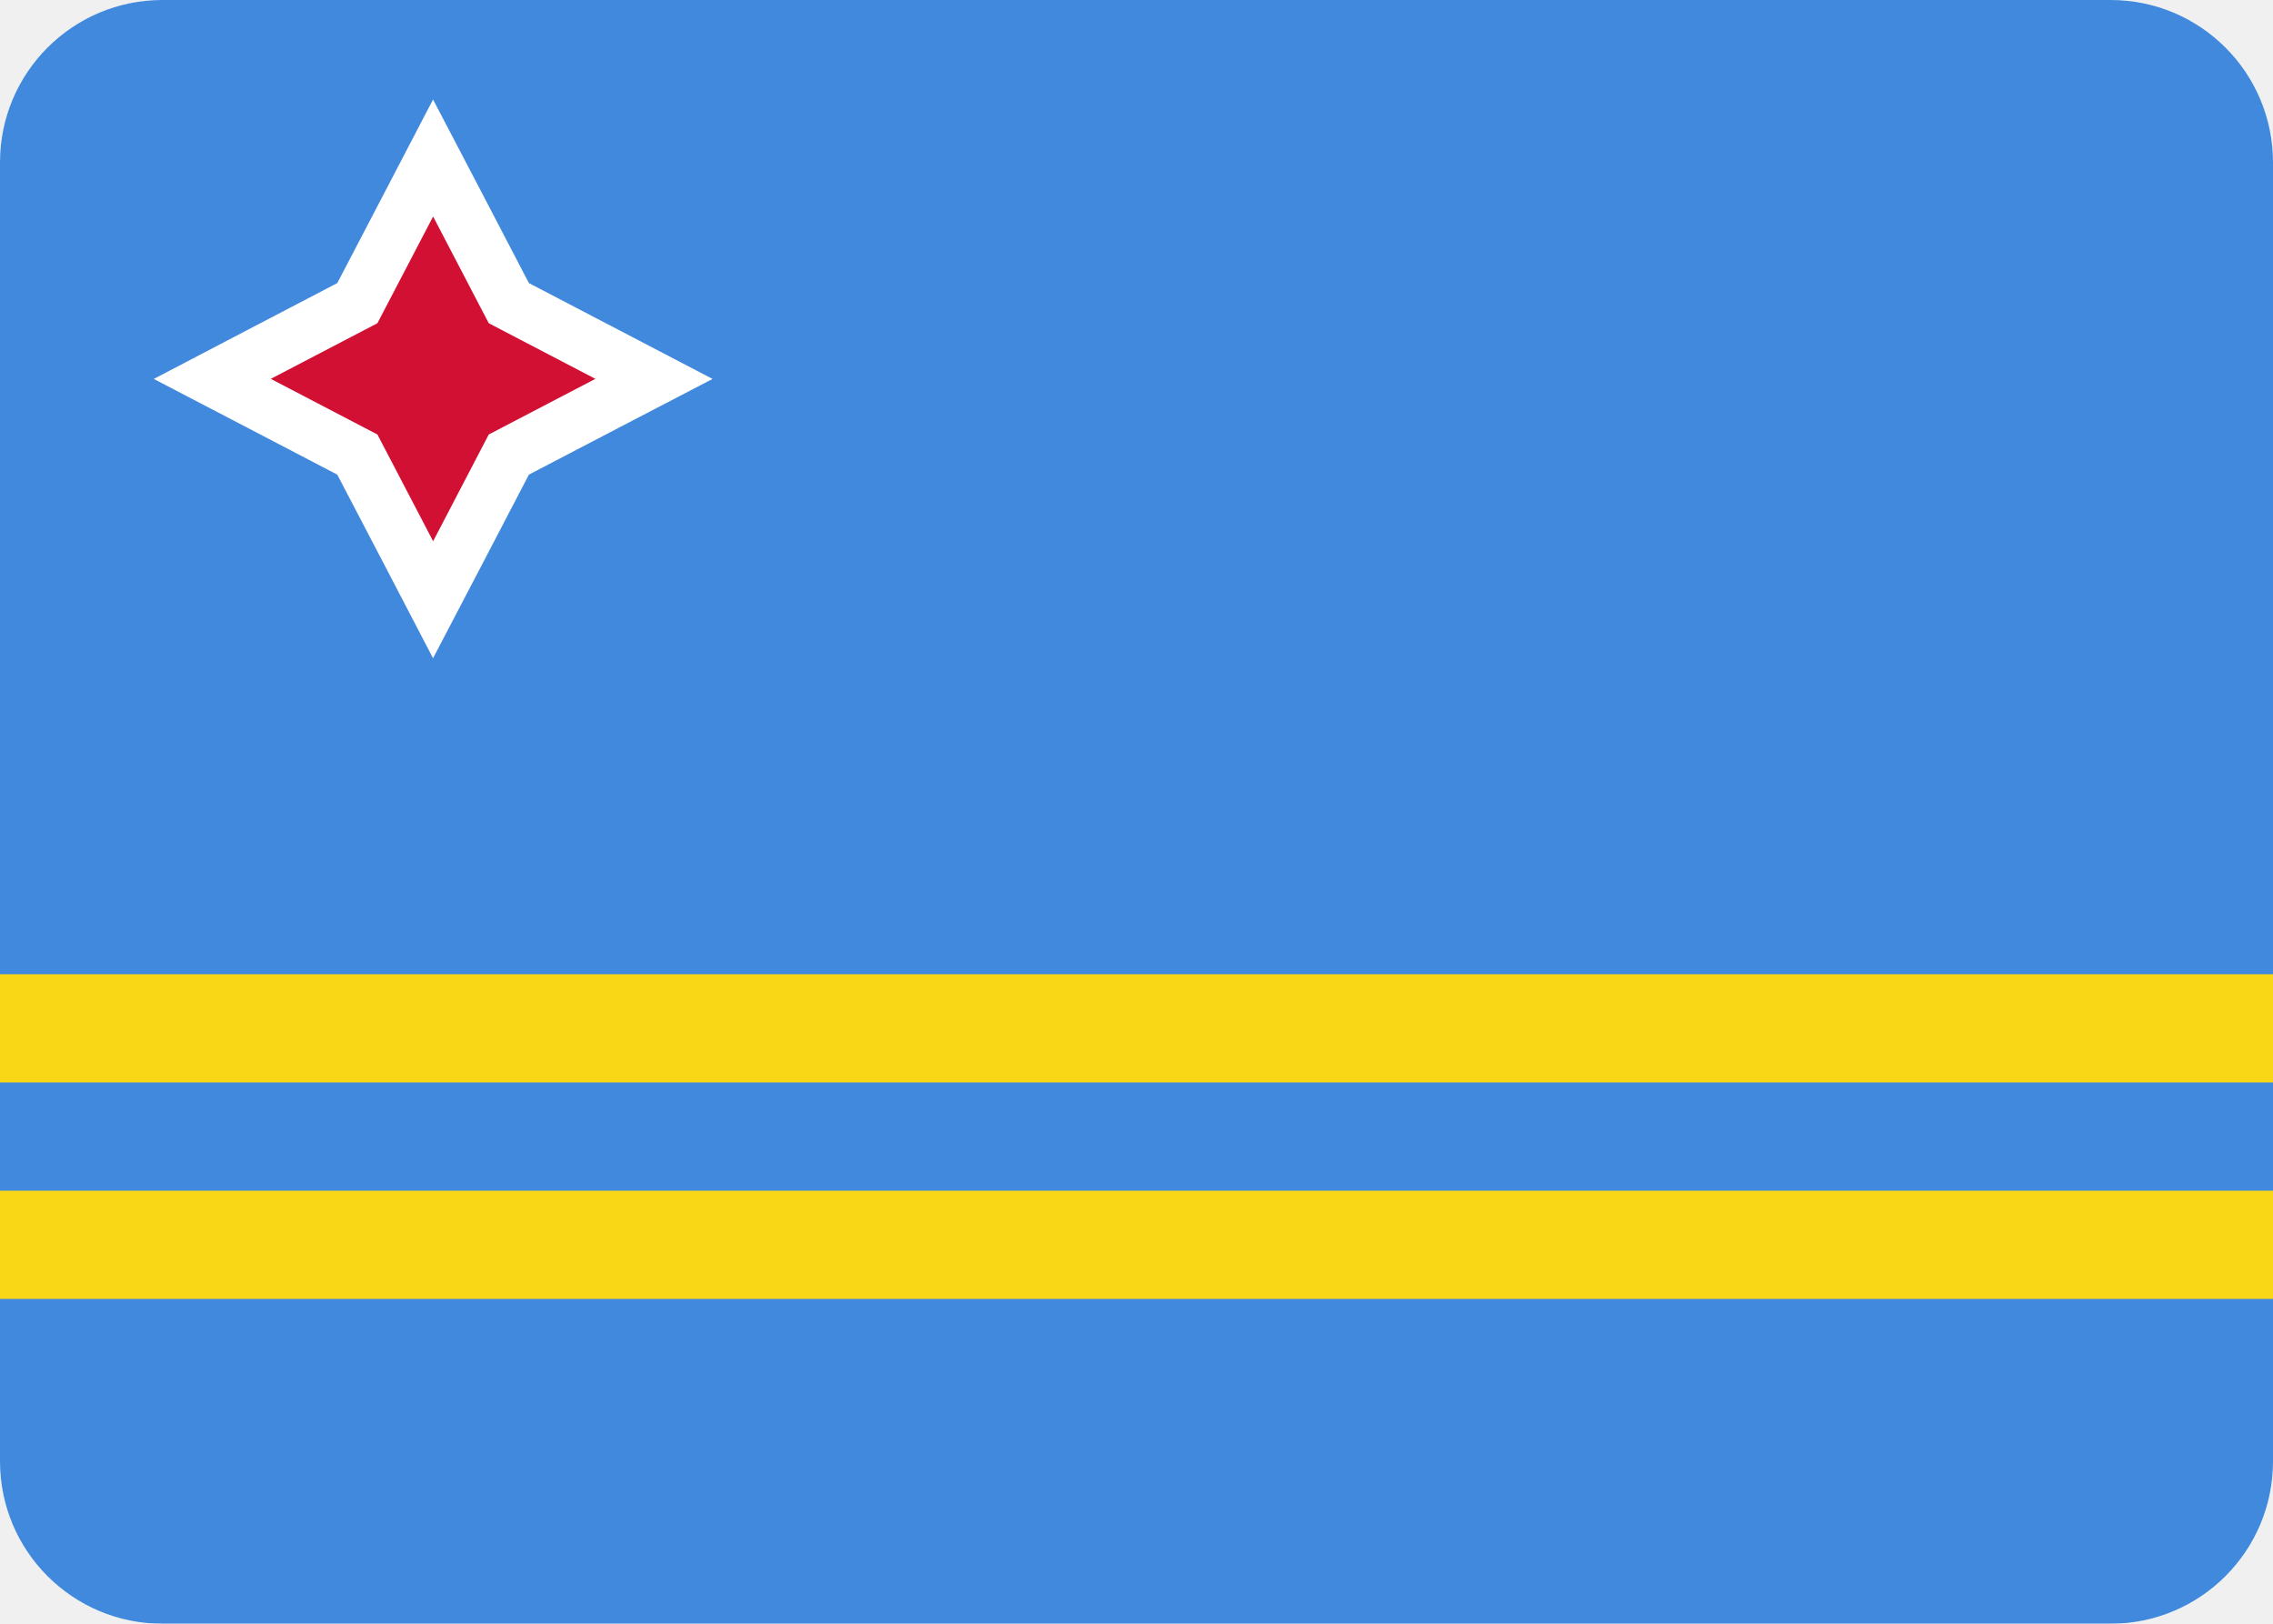
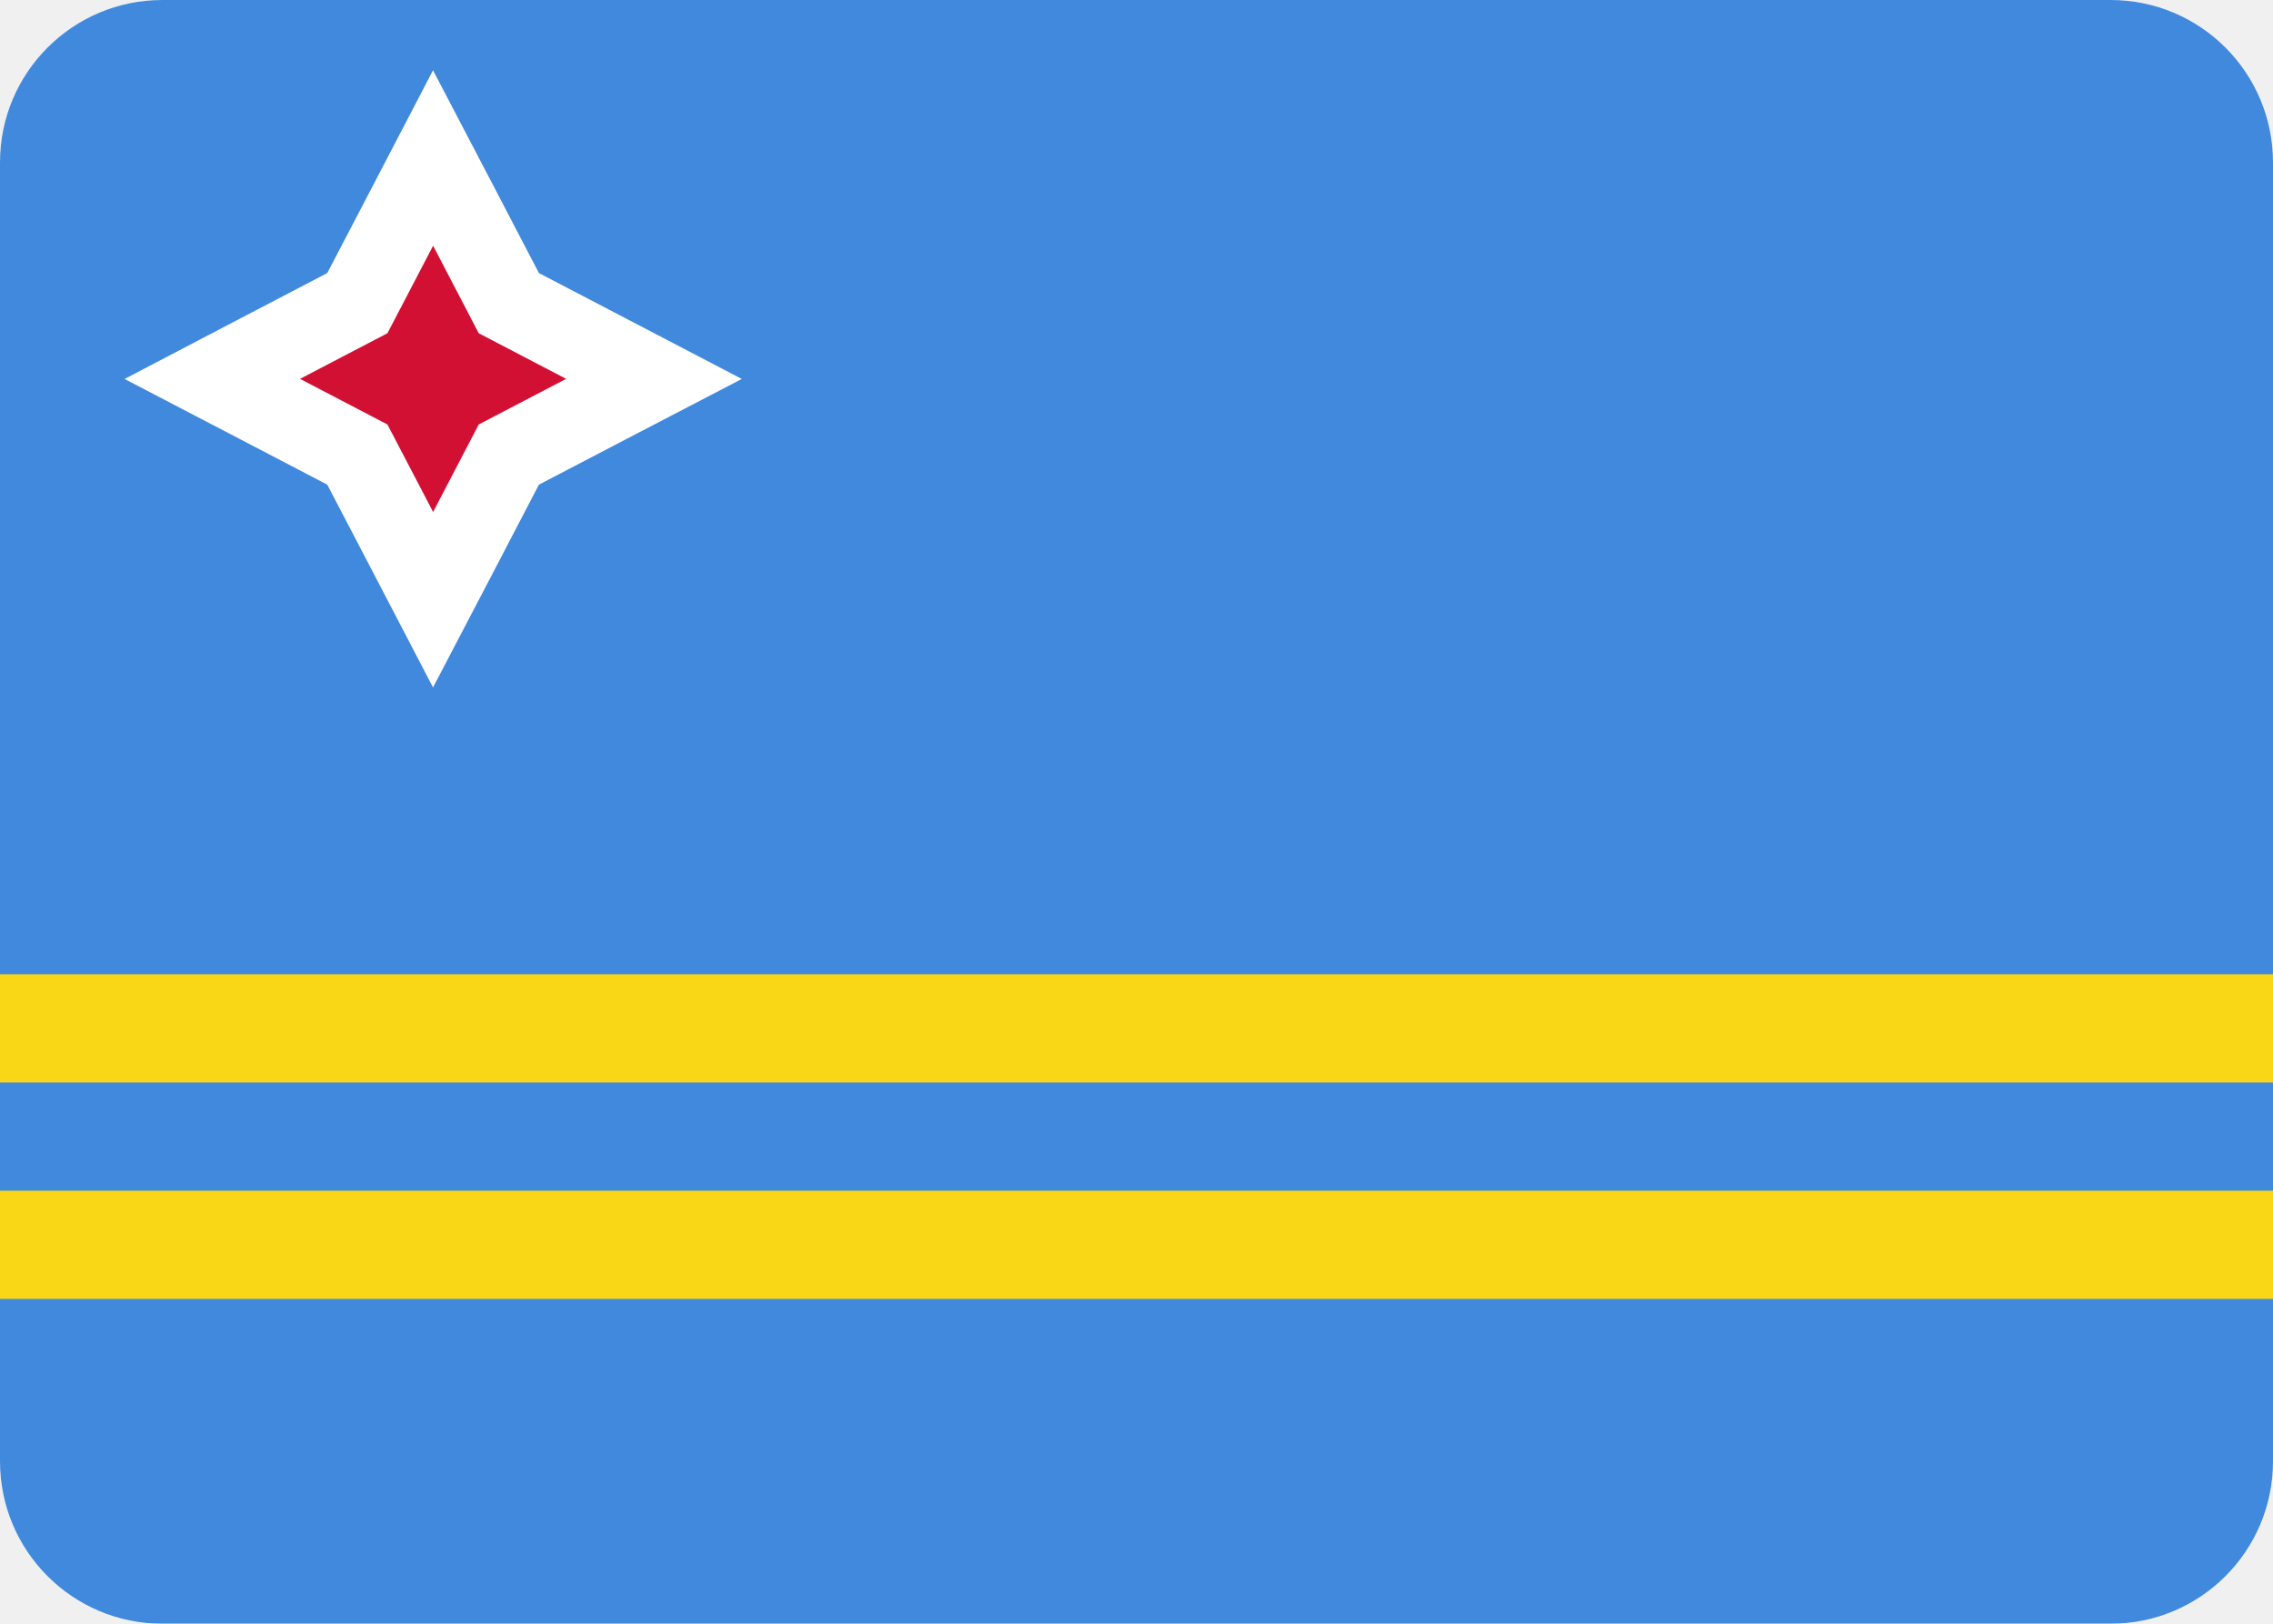
<svg xmlns="http://www.w3.org/2000/svg" width="28" height="20" viewBox="0 0 28 20" fill="none">
  <rect width="28" height="20" rx="2" fill="white" />
  <mask id="mask0" style="mask-type:alpha" maskUnits="userSpaceOnUse" x="0" y="0" width="28" height="20">
    <rect width="28" height="20" rx="2" fill="white" />
  </mask>
  <g mask="url(#mask0)">
    <g filter="url(#filter0_d)">
      <rect width="28" height="20" fill="#4189DD" />
    </g>
-     <path d="M5.631 2.512L5.335 1.946L5.04 2.512L4.402 3.734L3.181 4.371L2.615 4.667L3.181 4.962L4.402 5.599L5.04 6.821L5.335 7.387L5.631 6.821L6.268 5.599L7.489 4.962L8.056 4.667L7.489 4.371L6.268 3.734L5.631 2.512Z" fill="#D21034" stroke="white" stroke-width="0.667" />
+     <path d="M5.631 2.512L5.335 1.946L5.04 2.512L4.402 3.734L3.181 4.371L2.615 4.667L3.181 4.962L4.402 5.599L5.04 6.821L5.335 7.387L5.631 6.821L6.268 5.599L7.489 4.962L8.056 4.667L7.489 4.371L6.268 3.734L5.631 2.512Z" fill="#D21034" stroke="white" strokeWidth="0.667" />
    <rect y="14.666" width="28" height="1.333" fill="#F9D616" />
    <rect y="12" width="28" height="1.333" fill="#F9D616" />
  </g>
  <defs>
    <filter id="filter0_d" x="-1" y="0" width="30" height="22" filterUnits="userSpaceOnUse" color-interpolation-filters="sRGB">
      <feFlood flood-opacity="0" result="BackgroundImageFix" />
      <feColorMatrix in="SourceAlpha" type="matrix" values="0 0 0 0 0 0 0 0 0 0 0 0 0 0 0 0 0 0 127 0" result="hardAlpha" />
      <feOffset dy="1" />
      <feGaussianBlur stdDeviation="0.5" />
      <feColorMatrix type="matrix" values="0 0 0 0 0 0 0 0 0 0 0 0 0 0 0 0 0 0 0.16 0" />
      <feBlend mode="normal" in2="BackgroundImageFix" result="effect1_dropShadow" />
      <feBlend mode="normal" in="SourceGraphic" in2="effect1_dropShadow" result="shape" />
    </filter>
  </defs>
</svg>
